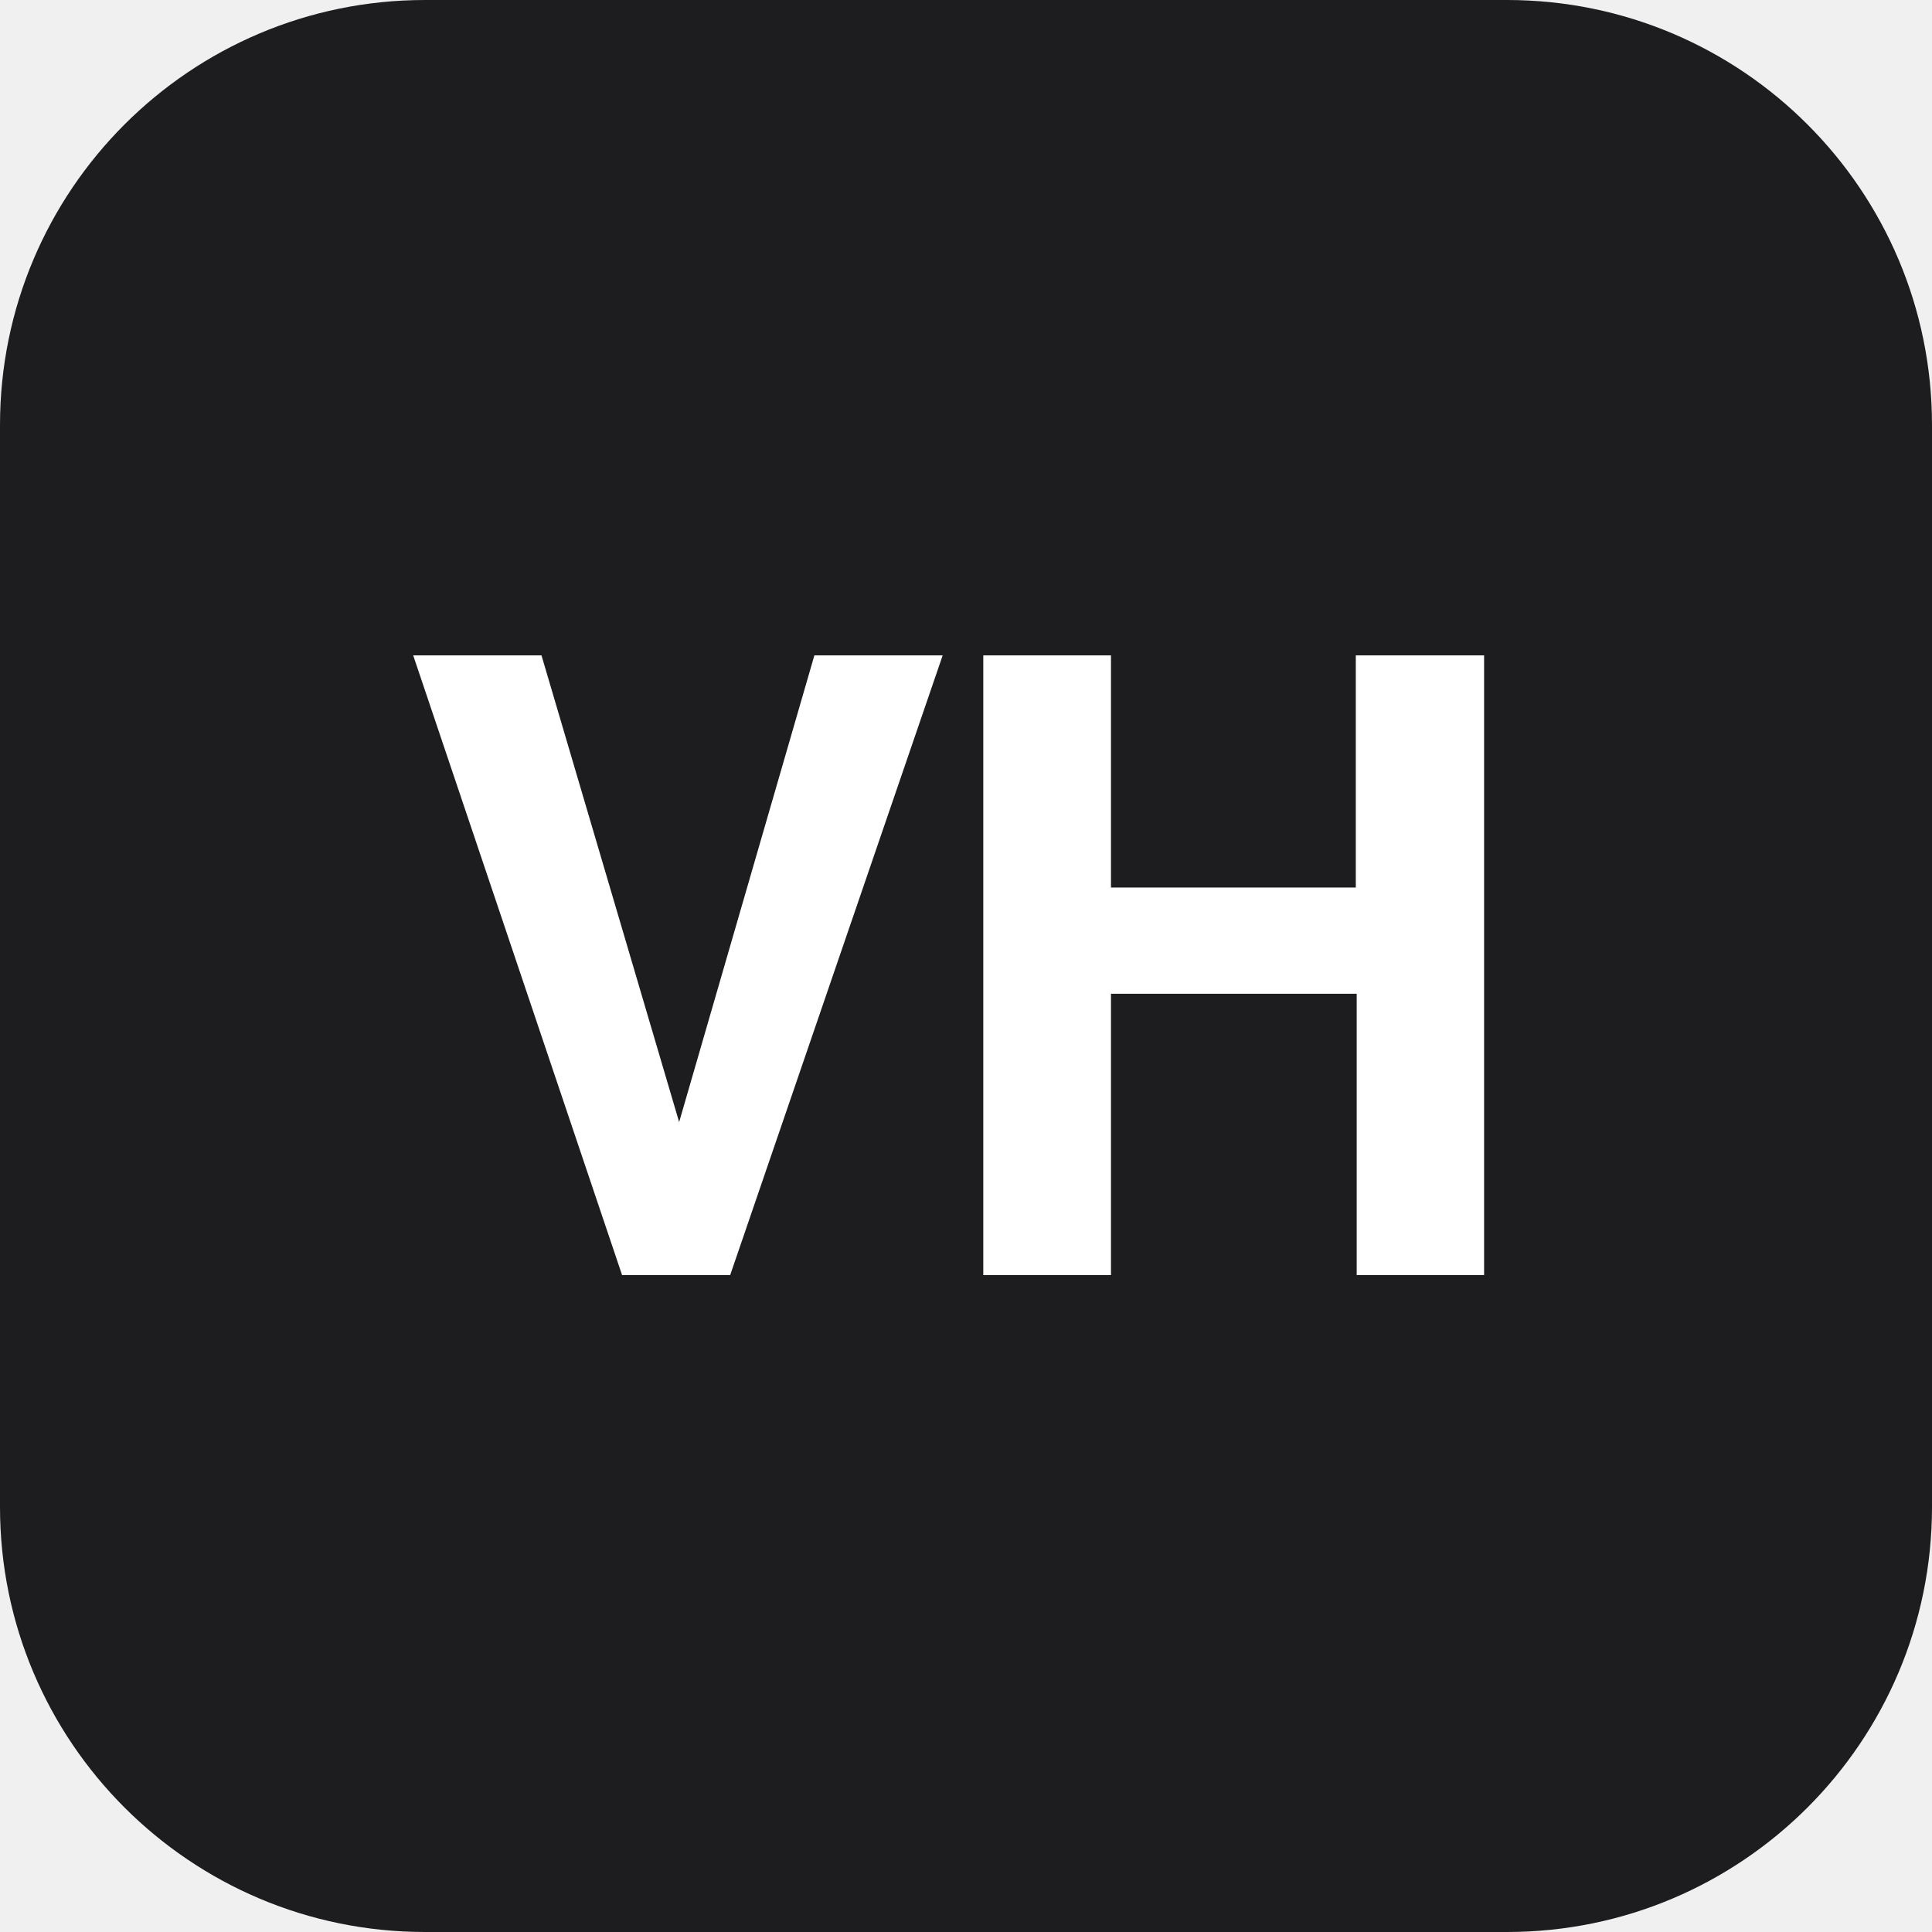
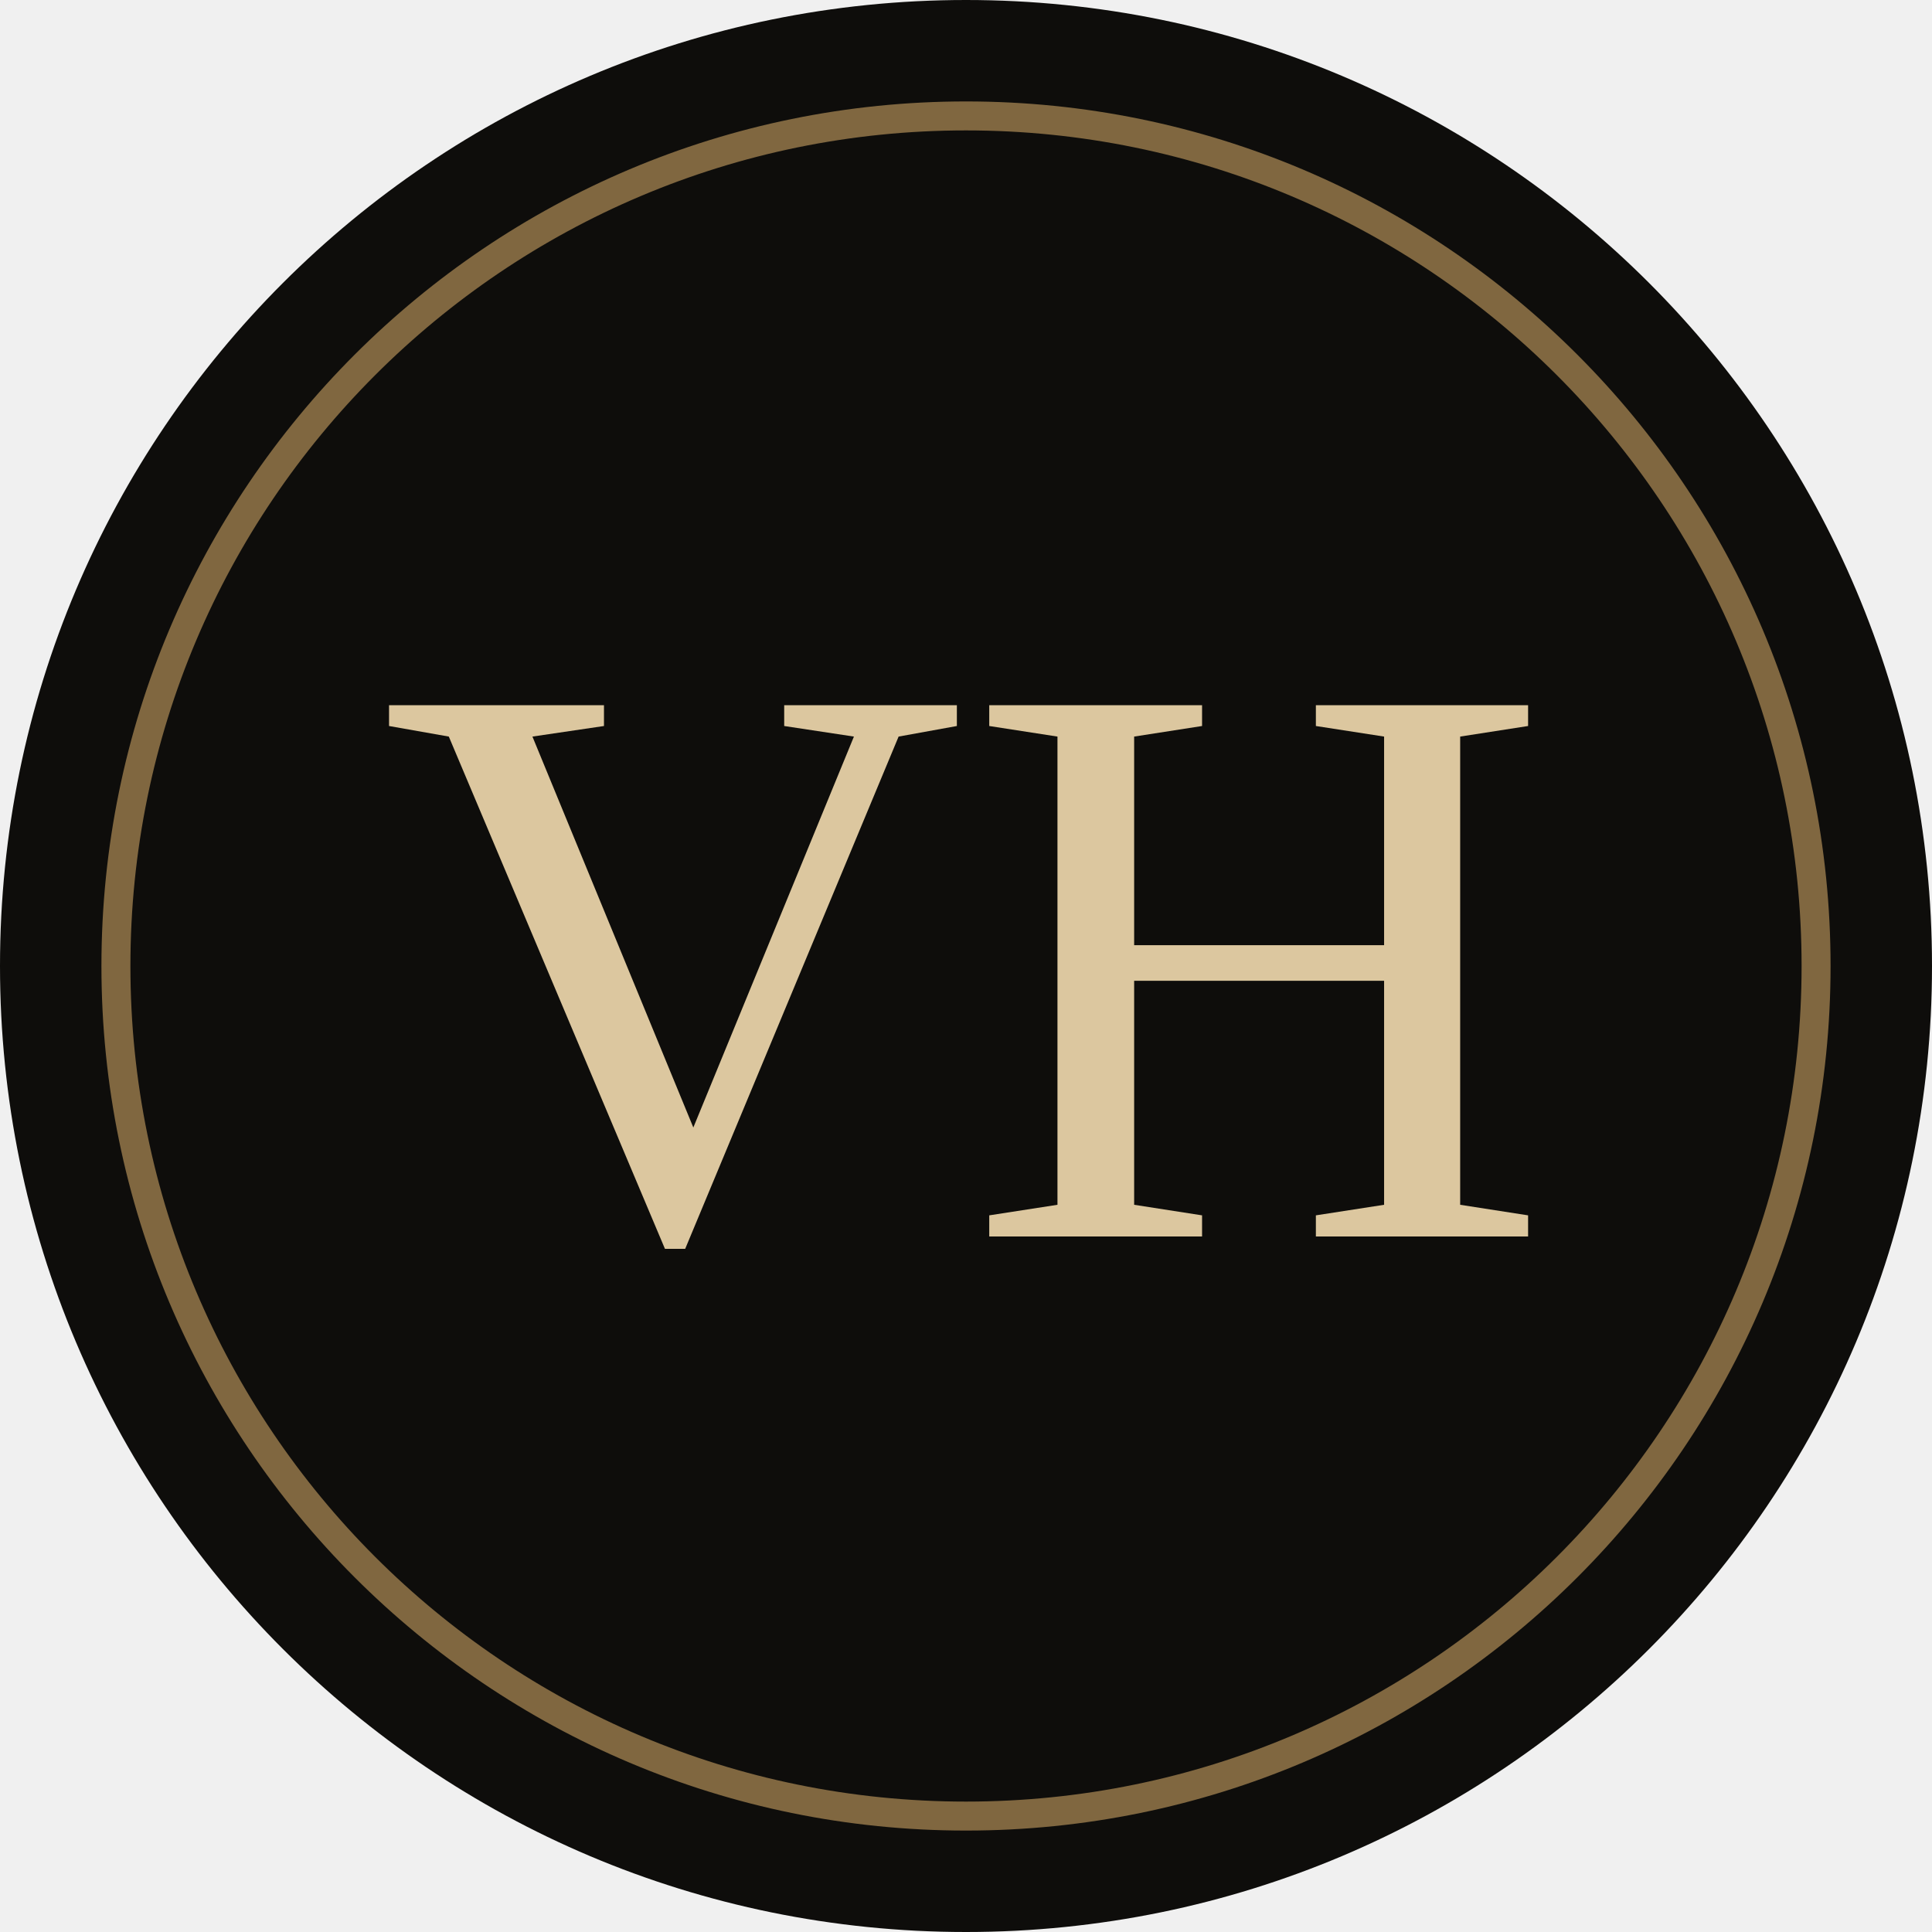
<svg xmlns="http://www.w3.org/2000/svg" viewBox="0 0 100 100">
-   <rect width="100" height="100" rx="22" fill="#1d1d1f" />
-   <text x="50" y="66" text-anchor="middle" font-family="-apple-system, BlinkMacSystemFont, 'Helvetica Neue', Helvetica, Arial, sans-serif" font-size="44" font-weight="600" letter-spacing="-1.5" fill="#ffffff">VH</text>
+   <rect width="100" height="100" rx="50" fill="#0e0d0b" />
+   <circle cx="50" cy="50" r="44" fill="none" stroke="#b08d57" stroke-width="1.5" opacity="0.7" />
+   <text x="50" y="64" text-anchor="middle" font-family="'Instrument Serif', 'Times New Roman', Georgia, serif" font-size="42" fill="#dcc79f">VH</text>
</svg>
